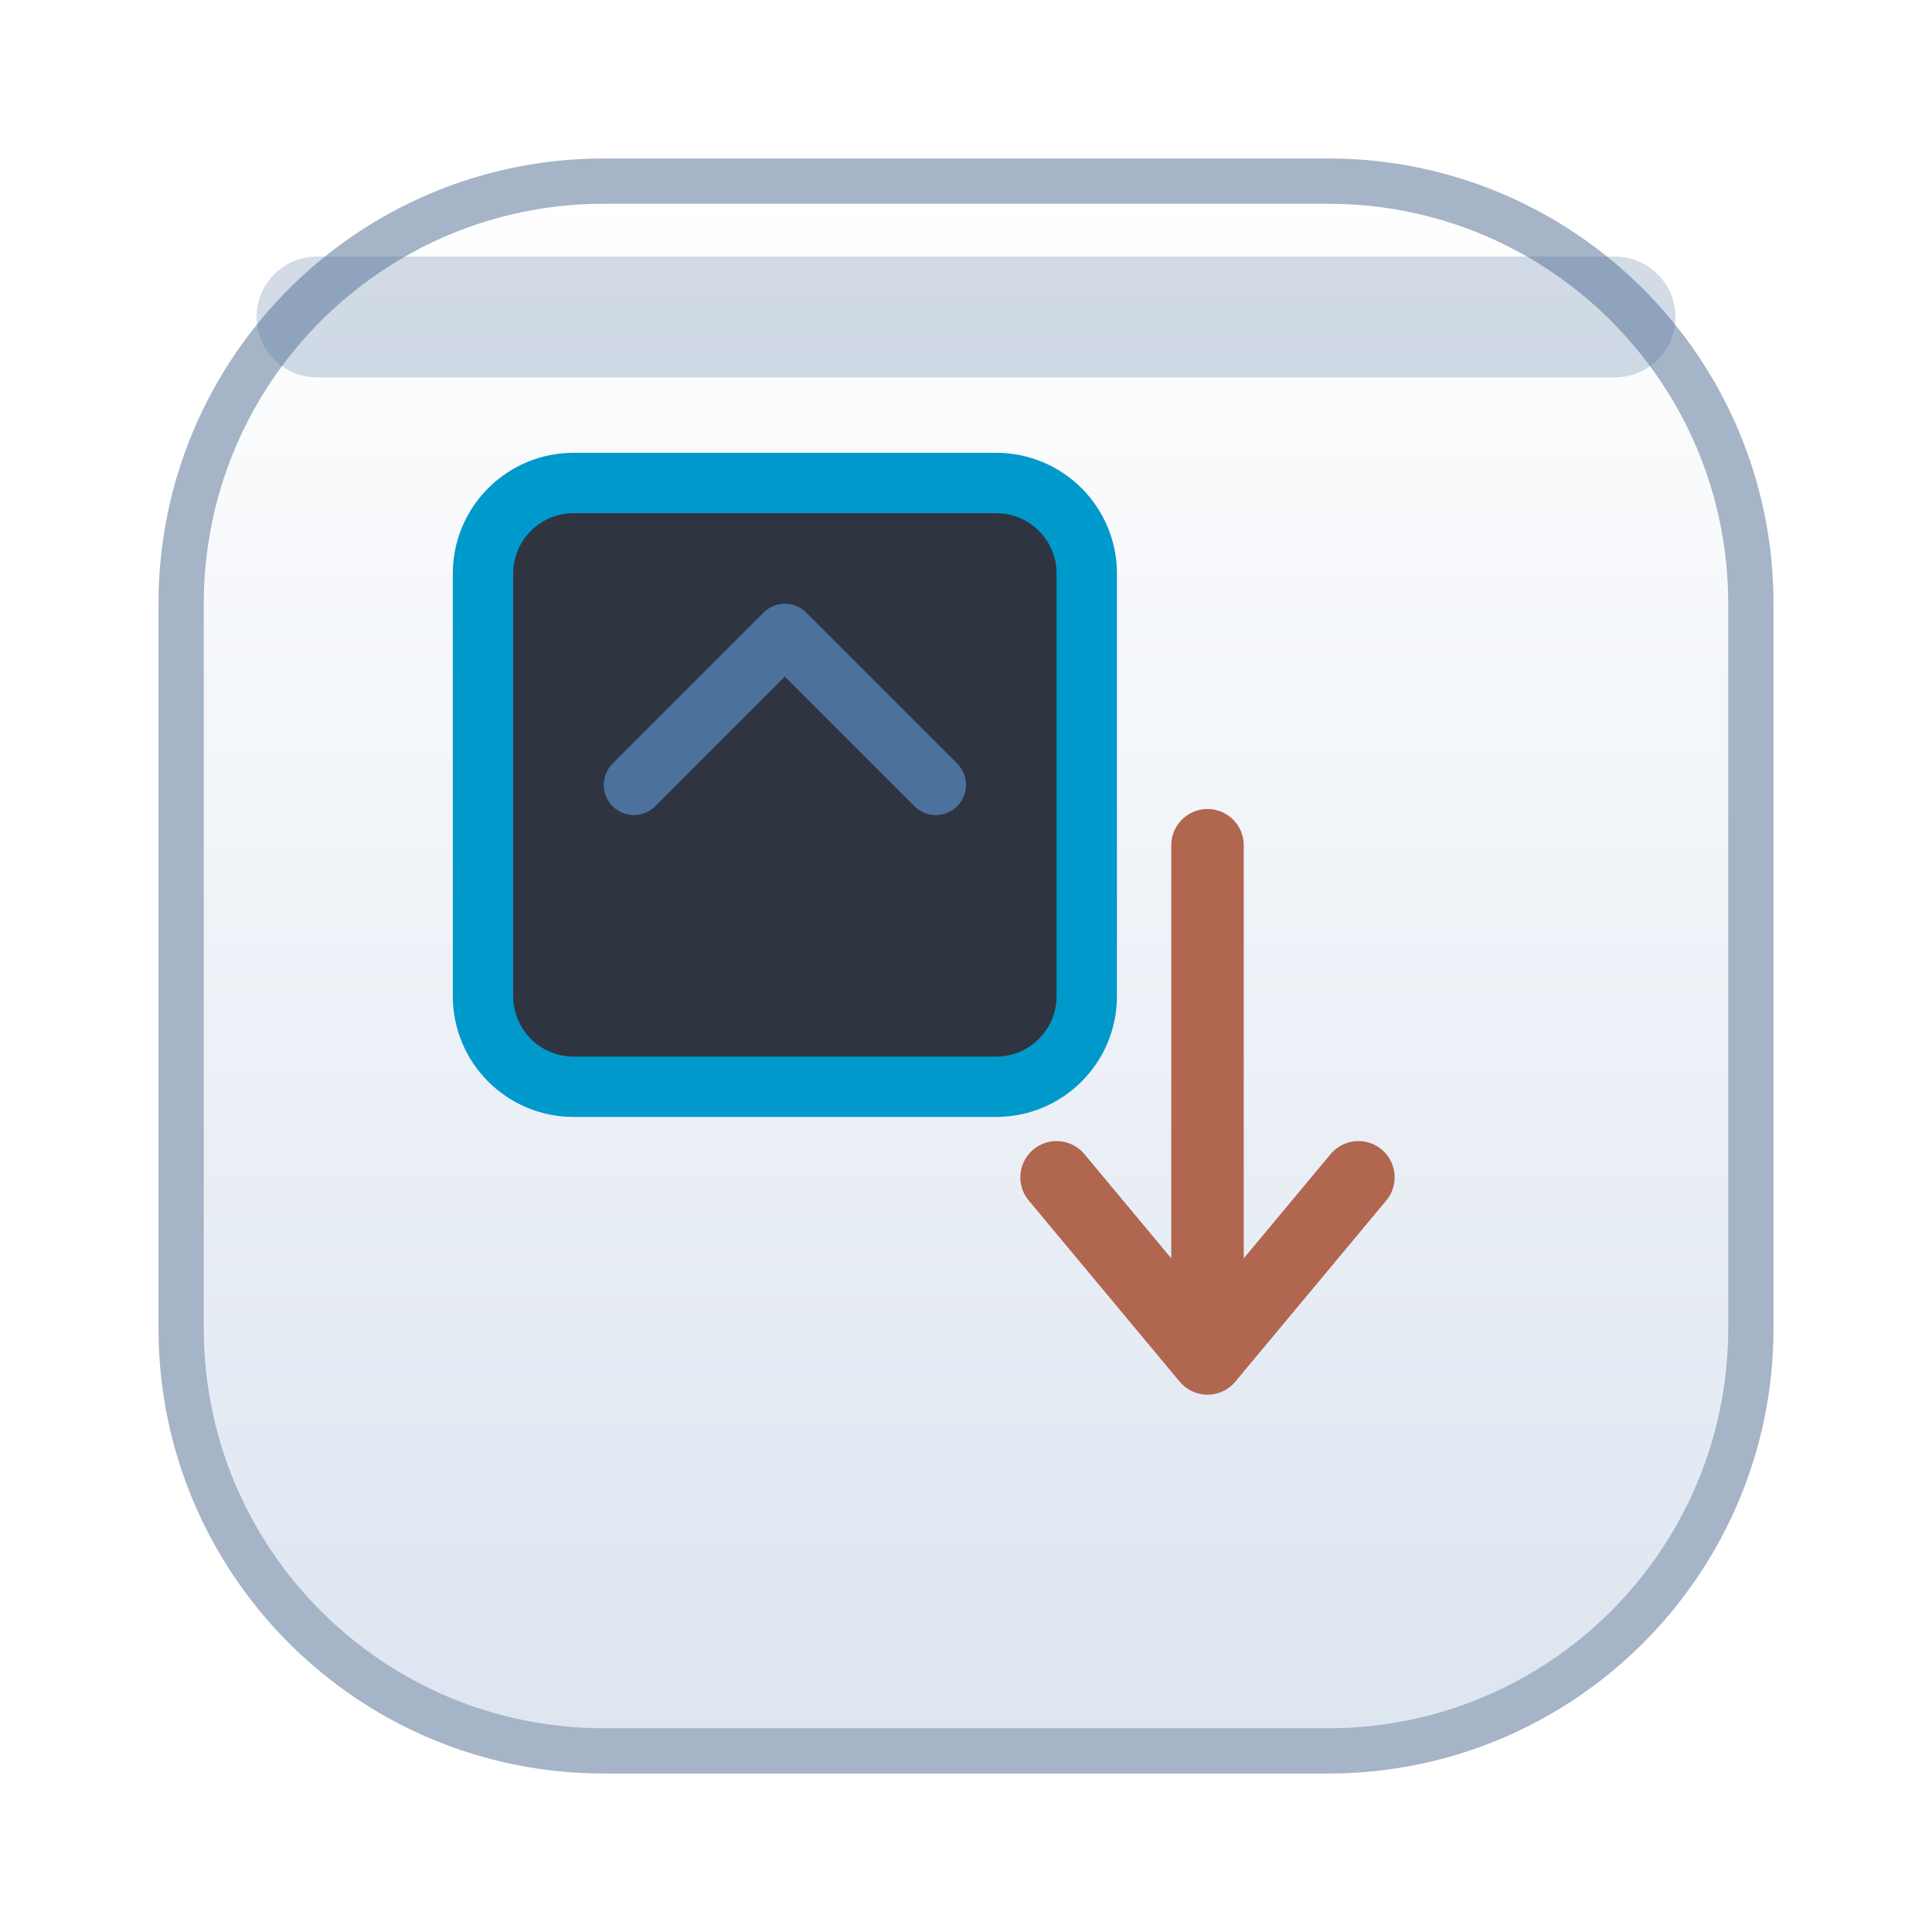
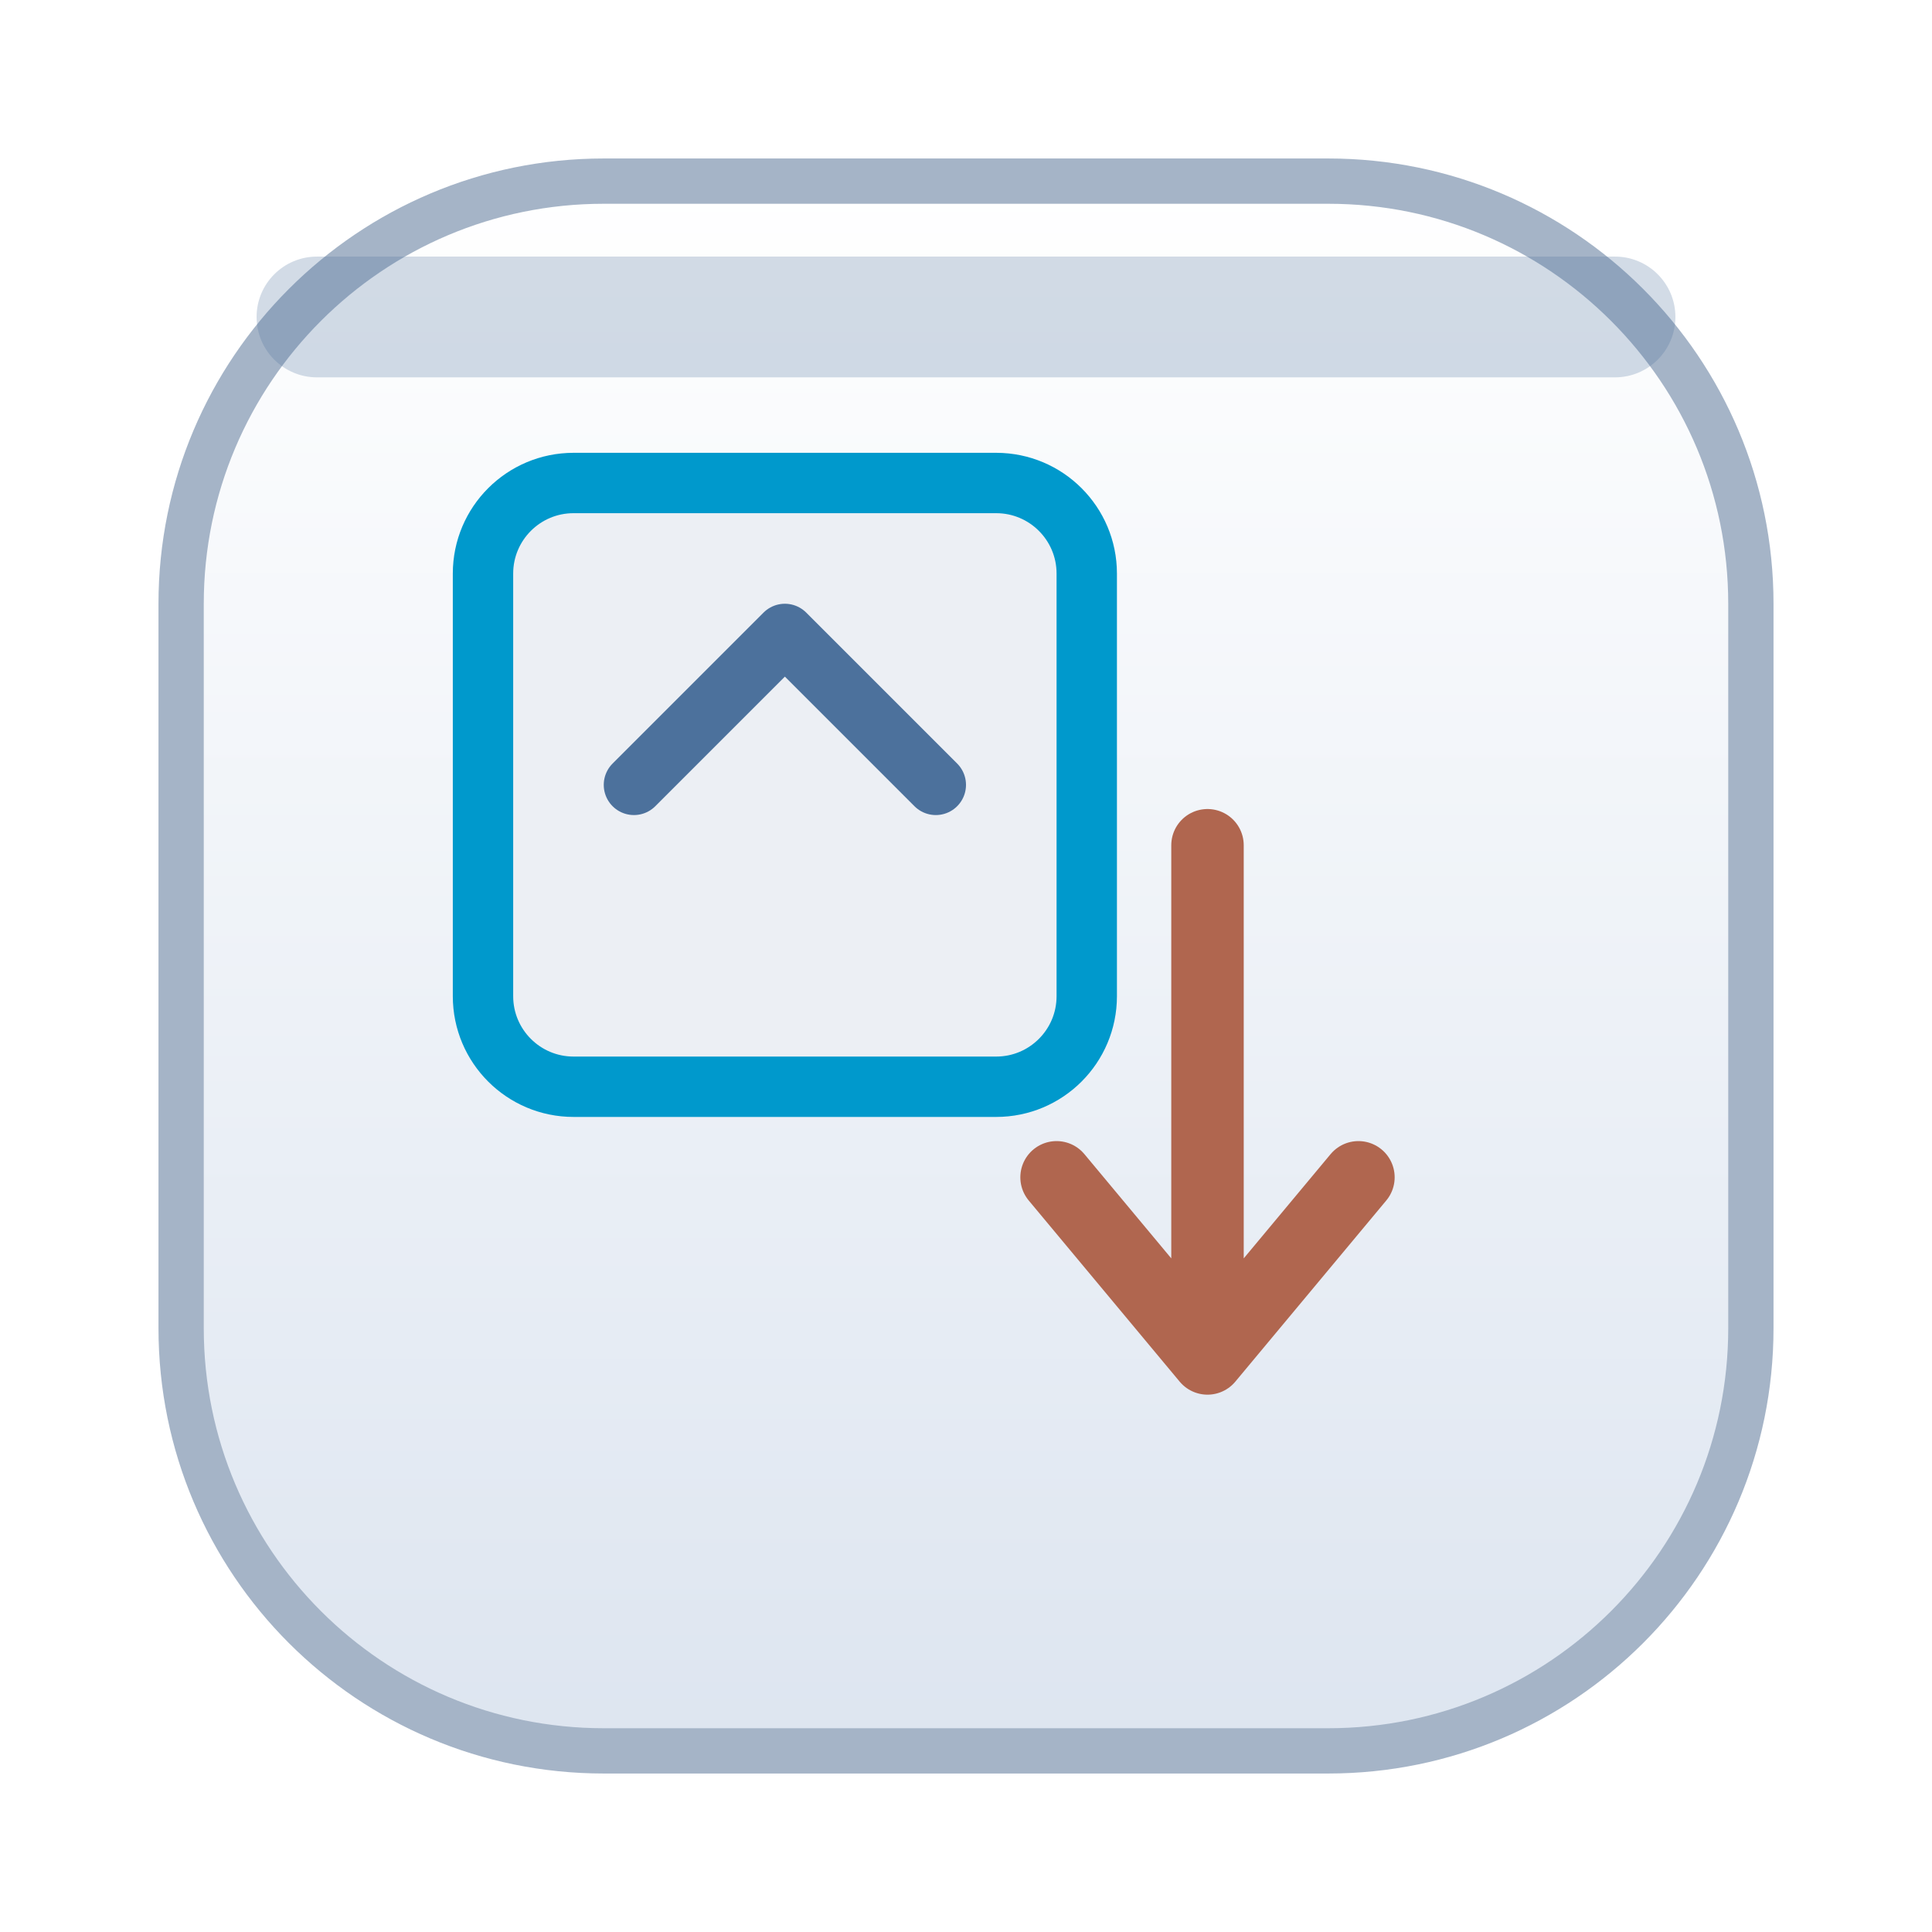
<svg xmlns="http://www.w3.org/2000/svg" width="64" height="64" viewBox="0 0 64 64" fill="none">
  <defs>
    <linearGradient id="bg-appimagelauncher" x1="32" y1="6" x2="32" y2="58" gradientUnits="userSpaceOnUse">
      <stop offset="0%" stop-color="#FFFFFF" />
      <stop offset="100%" stop-color="#DDE5F0" />
    </linearGradient>
  </defs>
  <rect x="6" y="6" width="52" height="52" rx="14" fill="url(#bg-appimagelauncher)" stroke="#A5B4C7" stroke-width="1.5" />
  <rect x="8.5" y="8.5" width="47" height="4" rx="2" fill="#4C719C" fill-opacity="0.25" />
-   <rect x="16" y="16" width="20" height="20" rx="3" fill="#2E3440" stroke="#0099CC" stroke-width="2" />
+   <rect x="16" y="16" width="20" height="20" rx="3" fill="#ECEFF4" stroke="#0099CC" stroke-width="2" />
  <path d="M 21 26 L 26 21 L 31 26" stroke="#4C719C" stroke-width="2" fill="none" stroke-linecap="round" stroke-linejoin="round" />
  <path d="M 40 28 L 40 44 M 35 39 L 40 45 L 45 39" stroke="#B0664F" stroke-width="2.4" fill="none" stroke-linecap="round" stroke-linejoin="round" />
</svg>
